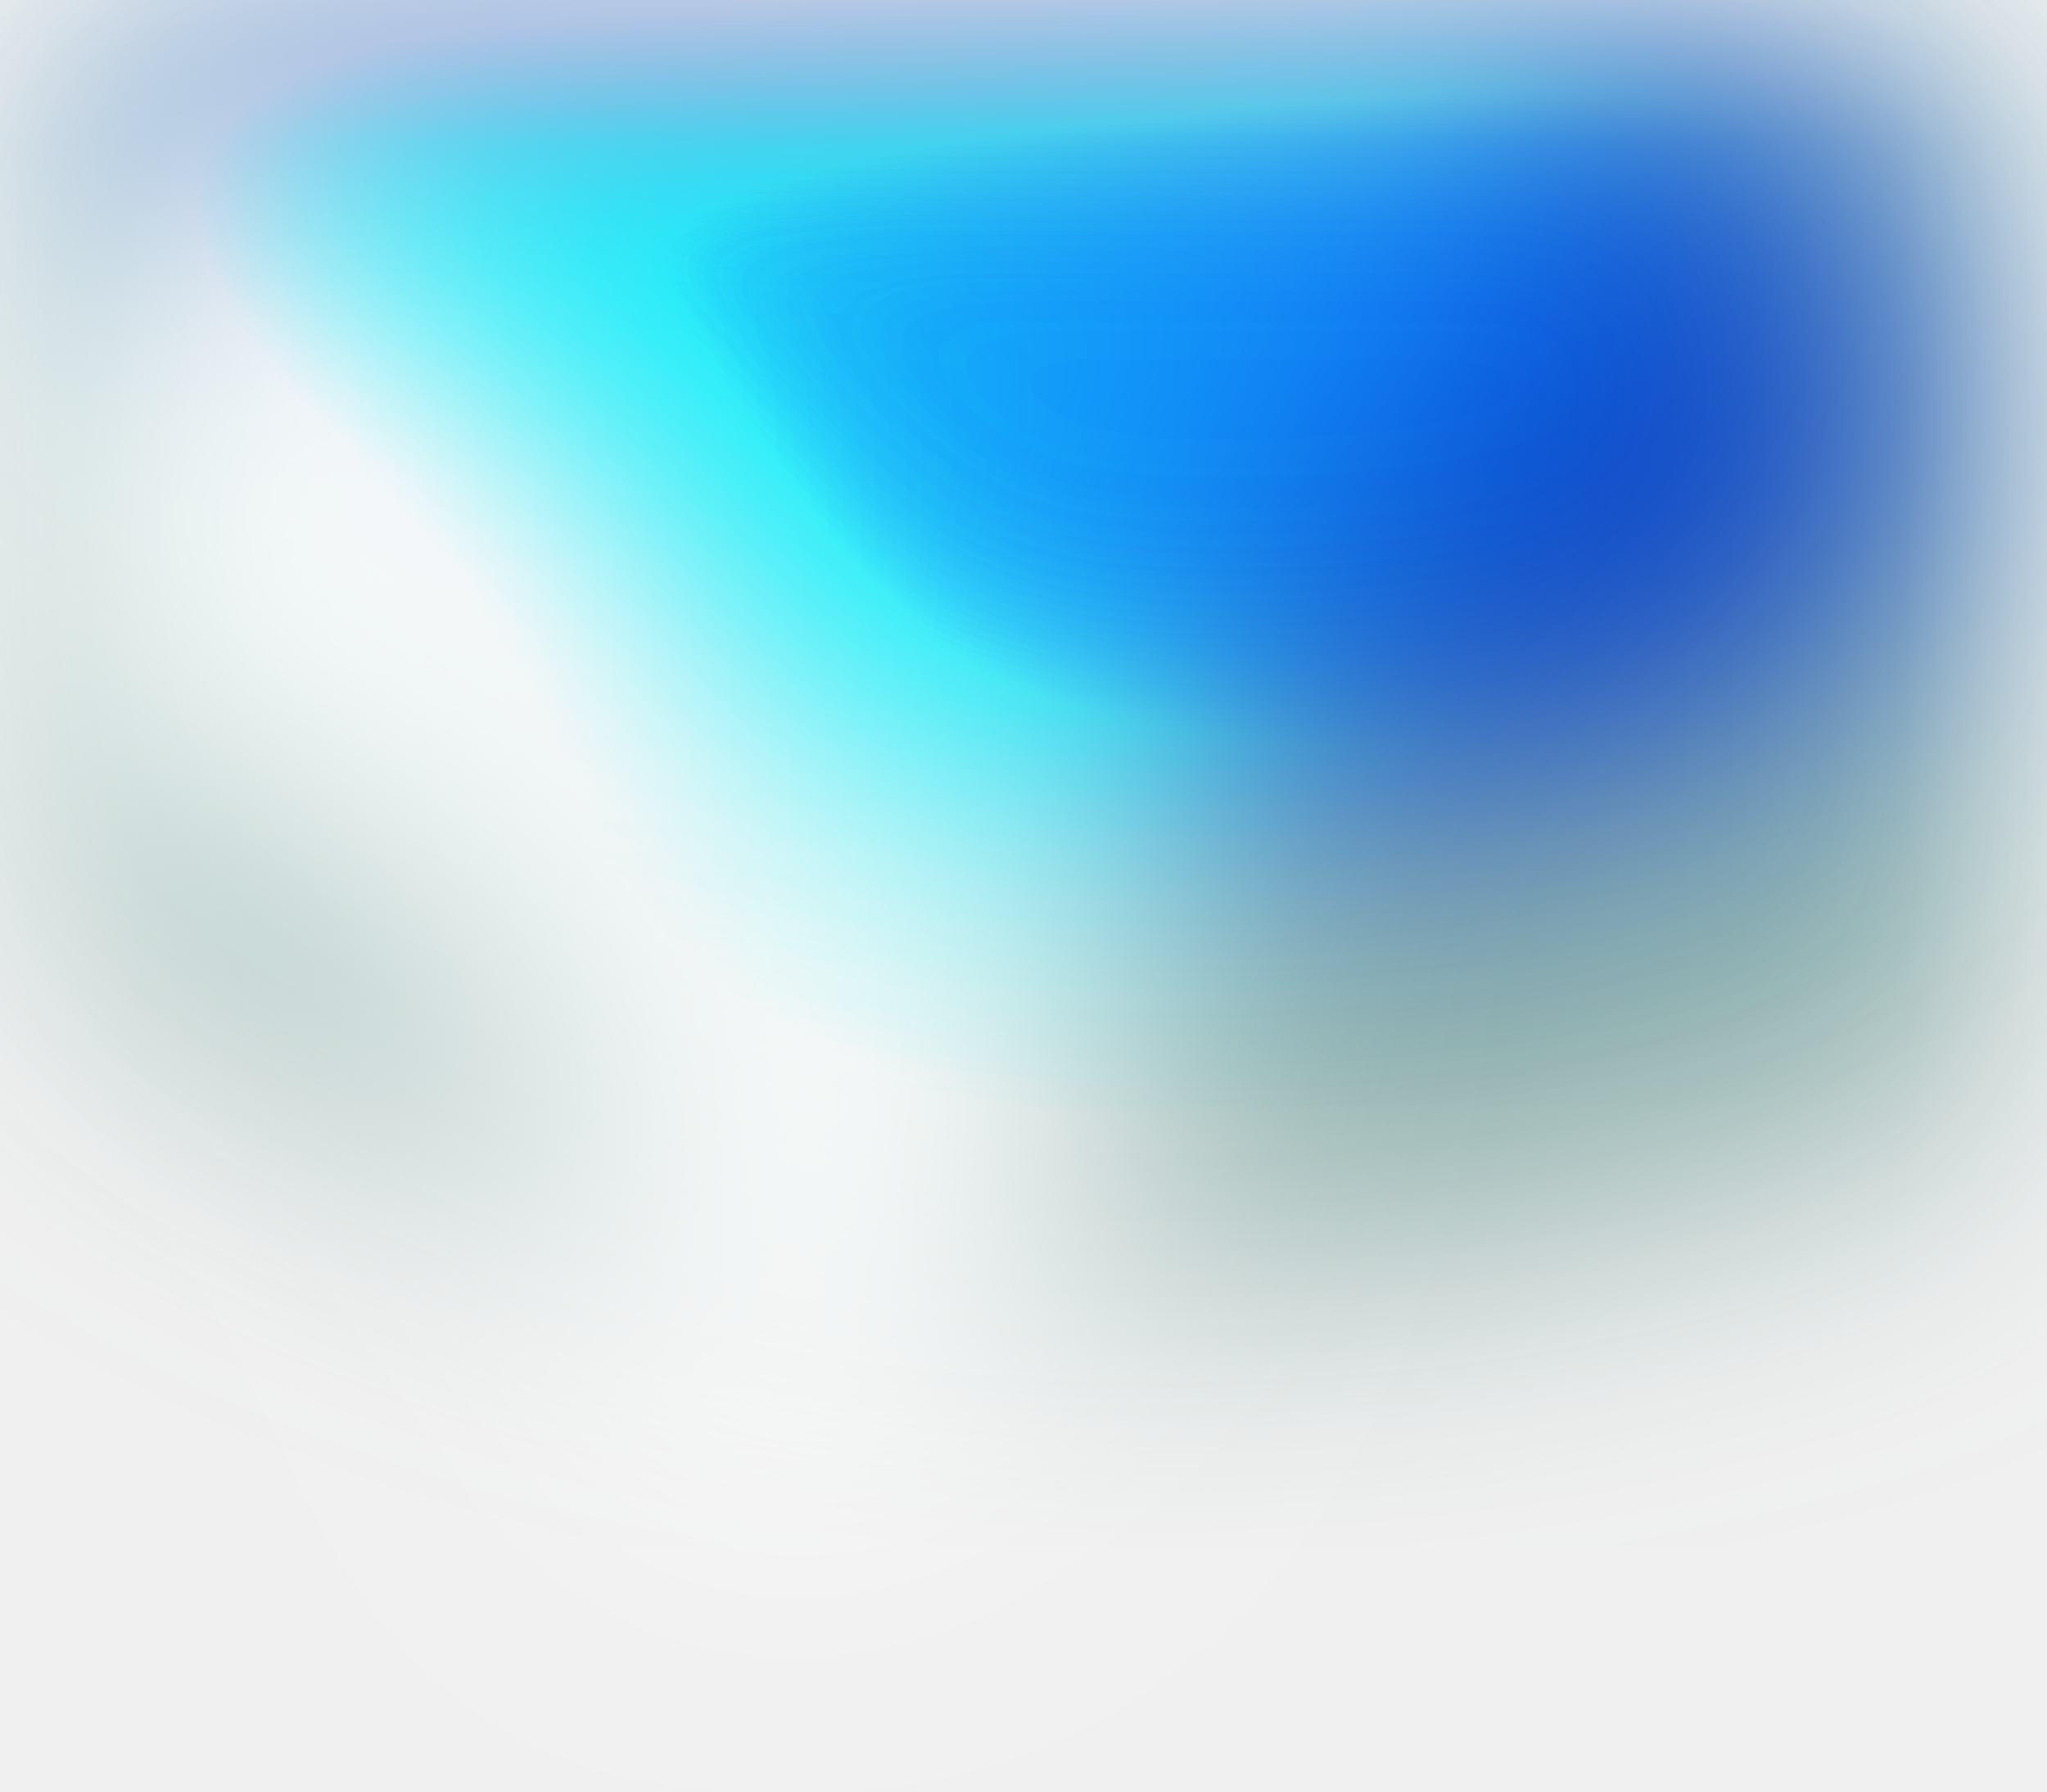
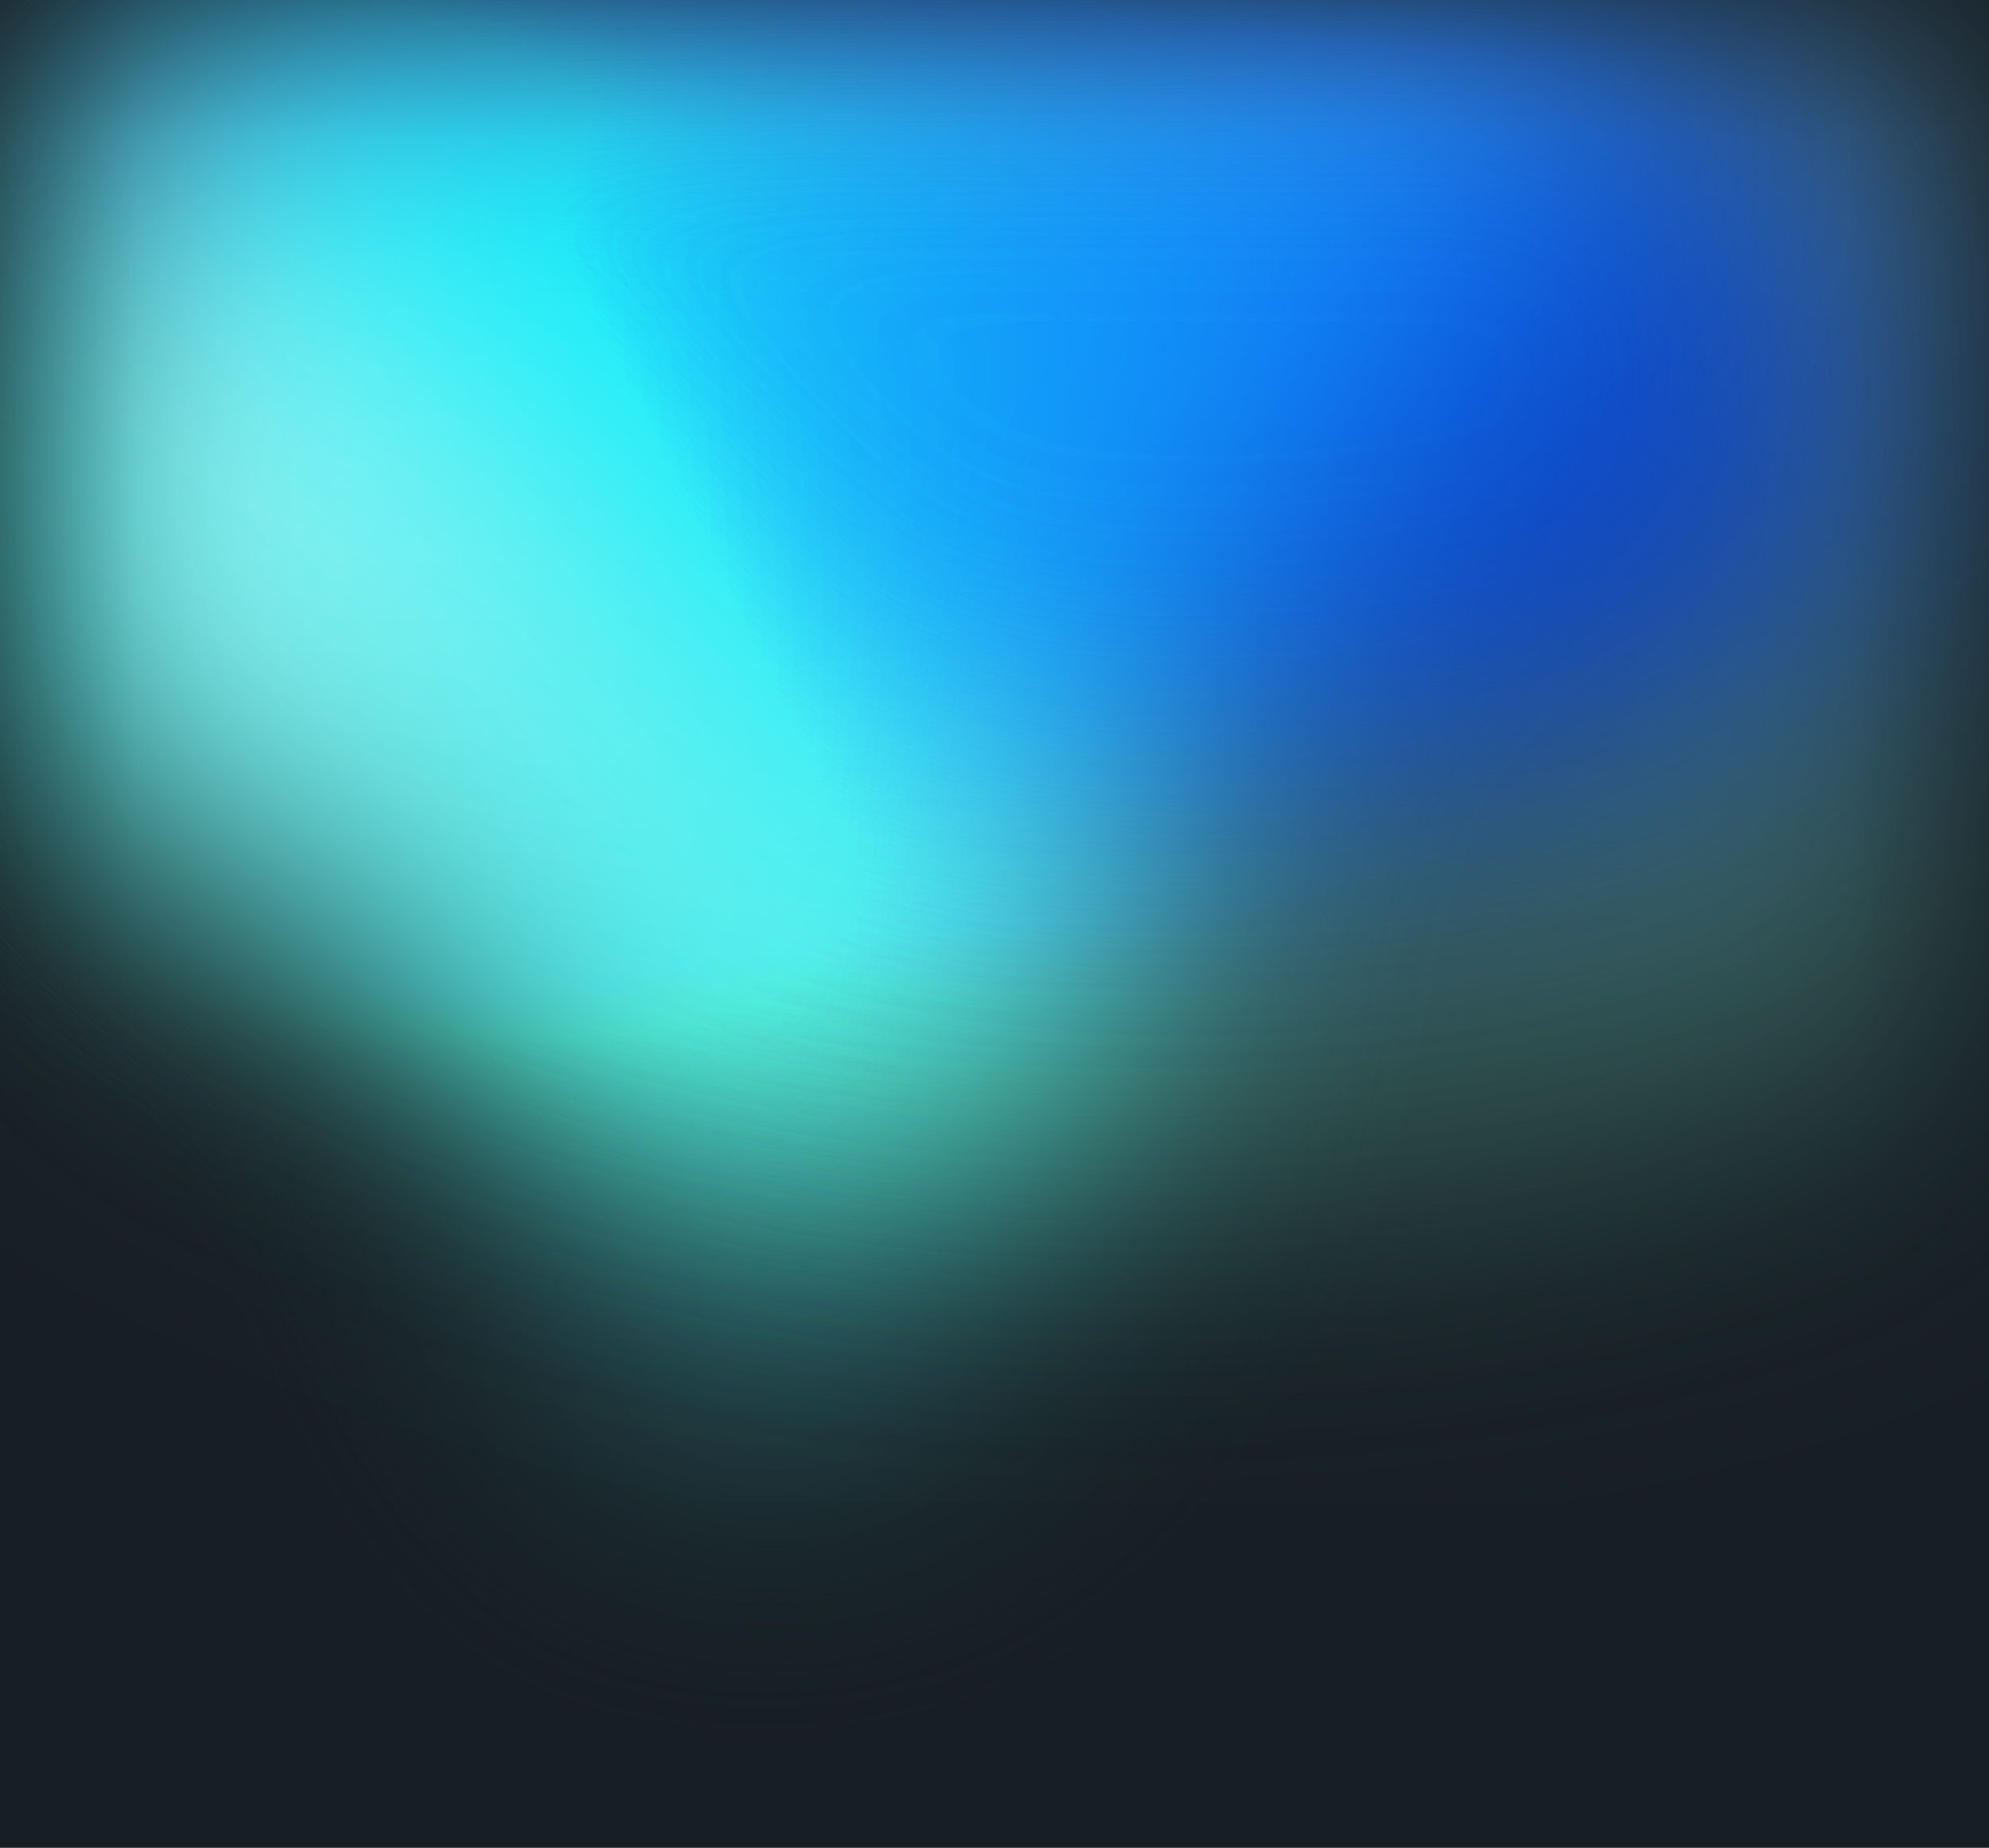
- <svg xmlns="http://www.w3.org/2000/svg" width="409" height="358" viewBox="0 0 409 358" fill="none">
-   <g opacity="0.6" filter="url(#filter0_f_309_1313)">
-     <ellipse cx="233.878" cy="71.425" rx="177.425" ry="276.878" transform="rotate(90 233.878 71.4249)" fill="url(#paint0_linear_309_1313)" />
-   </g>
-   <g filter="url(#filter1_f_309_1313)">
-     <path d="M357.78 10.871C380.114 43.862 392.003 93.659 374.811 121.67C357.619 150.096 311.185 156.528 277.605 159.225C243.864 162.13 222.816 161.092 203.696 158.81C184.736 156.32 167.705 152.17 155.655 140.344C143.765 128.309 137.017 108.39 108.738 87.642C80.299 66.685 30.33 44.899 28.081 24.565C25.831 4.231 71.141 -14.442 97.491 -43.906C124.002 -73.162 131.232 -113.207 146.496 -112.999C161.599 -112.584 184.576 -72.124 206.588 -55.733C228.6 -38.926 249.326 -46.603 276.159 -42.246C302.83 -38.096 335.607 -21.912 357.78 10.871Z" fill="#0C43C4" />
-   </g>
-   <g style="mix-blend-mode:color-dodge" opacity="0.9" filter="url(#filter2_f_309_1313)">
-     <path d="M269.971 -21.956C299.289 -9.435 329.359 8.708 326.853 33.239C324.097 58.026 288.765 88.946 267.716 109.9C246.667 131.109 239.902 142.608 235.892 167.906C231.883 192.948 230.63 232.044 211.836 260.664C193.043 289.284 156.708 307.938 136.161 292.35C115.613 276.507 111.103 226.678 81.283 196.27C51.464 166.117 -3.664 155.384 -15.441 132.898C-27.218 110.155 4.355 75.658 24.401 37.584C44.448 -0.491 52.717 -42.143 77.274 -56.964C101.581 -71.785 142.175 -60.03 177.006 -50.575C211.586 -41.121 240.403 -34.477 269.971 -21.956Z" fill="url(#paint1_linear_309_1313)" />
+ <svg xmlns="http://www.w3.org/2000/svg" width="409" height="380" viewBox="0 0 409 380" fill="none">
+   <rect width="409" height="380" fill="#171F24" />
+   <g clip-path="url(#clip0_2001_1402)">
+     <rect width="409" height="358" fill="#171F24" />
+     <g opacity="0.6" filter="url(#filter0_f_2001_1402)">
+       <path d="M-43 71.425C-43 169.414 80.962 248.85 233.878 248.85C386.793 248.85 510.756 169.414 510.756 71.425C510.756 -26.564 386.793 -106 233.878 -106C80.962 -106 -43 -26.564 -43 71.425Z" fill="url(#paint0_linear_2001_1402)" />
+     </g>
+     <g filter="url(#filter1_f_2001_1402)">
+       <path d="M357.78 10.871C380.114 43.861 392.003 93.659 374.811 121.67C357.619 150.096 311.185 156.528 277.605 159.225C243.864 162.13 222.816 161.092 203.696 158.81C184.736 156.32 167.705 152.17 155.655 140.344C143.765 128.309 137.017 108.39 108.738 87.641C80.299 66.685 30.33 44.899 28.081 24.565C25.831 4.231 71.141 -14.443 97.491 -43.906C124.002 -73.162 131.232 -113.207 146.496 -112.999C161.599 -112.584 184.576 -72.124 206.588 -55.733C228.6 -38.926 249.326 -46.603 276.159 -42.246C302.83 -38.096 335.607 -21.912 357.78 10.871Z" fill="#0C43C4" />
+     </g>
+     <g style="mix-blend-mode:color-dodge" opacity="0.9" filter="url(#filter2_f_2001_1402)">
+       <path d="M269.971 -21.956C299.289 -9.435 329.359 8.708 326.853 33.239C324.097 58.026 288.765 88.946 267.716 109.9C246.667 131.109 239.902 142.608 235.892 167.906C231.883 192.948 230.63 232.044 211.836 260.664C193.043 289.284 156.708 307.938 136.161 292.35C115.613 276.507 111.103 226.678 81.283 196.27C51.464 166.117 -3.664 155.384 -15.441 132.898C-27.218 110.155 4.355 75.658 24.401 37.584C44.448 -0.491 52.717 -42.143 77.274 -56.964C101.581 -71.785 142.175 -60.03 177.006 -50.575C211.586 -41.121 240.403 -34.477 269.971 -21.956Z" fill="url(#paint1_linear_2001_1402)" />
+     </g>
  </g>
  <defs>
-     <filter id="filter0_f_309_1313" x="-103" y="-166" width="673.757" height="474.85" filterUnits="userSpaceOnUse" color-interpolation-filters="sRGB">
+     <filter id="filter0_f_2001_1402" x="-103" y="-166" width="673.756" height="474.85" filterUnits="userSpaceOnUse" color-interpolation-filters="sRGB">
      <feFlood flood-opacity="0" result="BackgroundImageFix" />
      <feBlend mode="normal" in="SourceGraphic" in2="BackgroundImageFix" result="shape" />
-       <feGaussianBlur stdDeviation="30" result="effect1_foregroundBlur_309_1313" />
+       <feGaussianBlur stdDeviation="30" result="effect1_foregroundBlur_2001_1402" />
    </filter>
-     <filter id="filter1_f_309_1313" x="-32" y="-173" width="475" height="394" filterUnits="userSpaceOnUse" color-interpolation-filters="sRGB">
+     <filter id="filter1_f_2001_1402" x="-32" y="-173" width="475" height="394" filterUnits="userSpaceOnUse" color-interpolation-filters="sRGB">
      <feFlood flood-opacity="0" result="BackgroundImageFix" />
      <feBlend mode="normal" in="SourceGraphic" in2="BackgroundImageFix" result="shape" />
-       <feGaussianBlur stdDeviation="30" result="effect1_foregroundBlur_309_1313" />
+       <feGaussianBlur stdDeviation="30" result="effect1_foregroundBlur_2001_1402" />
    </filter>
-     <filter id="filter2_f_309_1313" x="-78" y="-124" width="465" height="482" filterUnits="userSpaceOnUse" color-interpolation-filters="sRGB">
+     <filter id="filter2_f_2001_1402" x="-78" y="-124" width="465" height="482" filterUnits="userSpaceOnUse" color-interpolation-filters="sRGB">
      <feFlood flood-opacity="0" result="BackgroundImageFix" />
      <feBlend mode="normal" in="SourceGraphic" in2="BackgroundImageFix" result="shape" />
-       <feGaussianBlur stdDeviation="30" result="effect1_foregroundBlur_309_1313" />
+       <feGaussianBlur stdDeviation="30" result="effect1_foregroundBlur_2001_1402" />
    </filter>
-     <linearGradient id="paint0_linear_309_1313" x1="56.453" y1="331.634" x2="423.415" y2="322.949" gradientUnits="userSpaceOnUse">
+     <linearGradient id="paint0_linear_2001_1402" x1="-26.331" y1="-106" x2="-17.646" y2="260.962" gradientUnits="userSpaceOnUse">
      <stop stop-color="#99E1D9" />
      <stop offset="1" stop-color="#3B736D" />
    </linearGradient>
-     <linearGradient id="paint1_linear_309_1313" x1="-18" y1="287.103" x2="338.534" y2="274.552" gradientUnits="userSpaceOnUse">
+     <linearGradient id="paint1_linear_2001_1402" x1="-18" y1="287.103" x2="338.534" y2="274.552" gradientUnits="userSpaceOnUse">
      <stop stop-color="#99E1D9" />
      <stop offset="1" stop-color="#3B736D" />
    </linearGradient>
+     <clipPath id="clip0_2001_1402">
+       <rect width="409" height="358" fill="white" />
+     </clipPath>
  </defs>
</svg>
